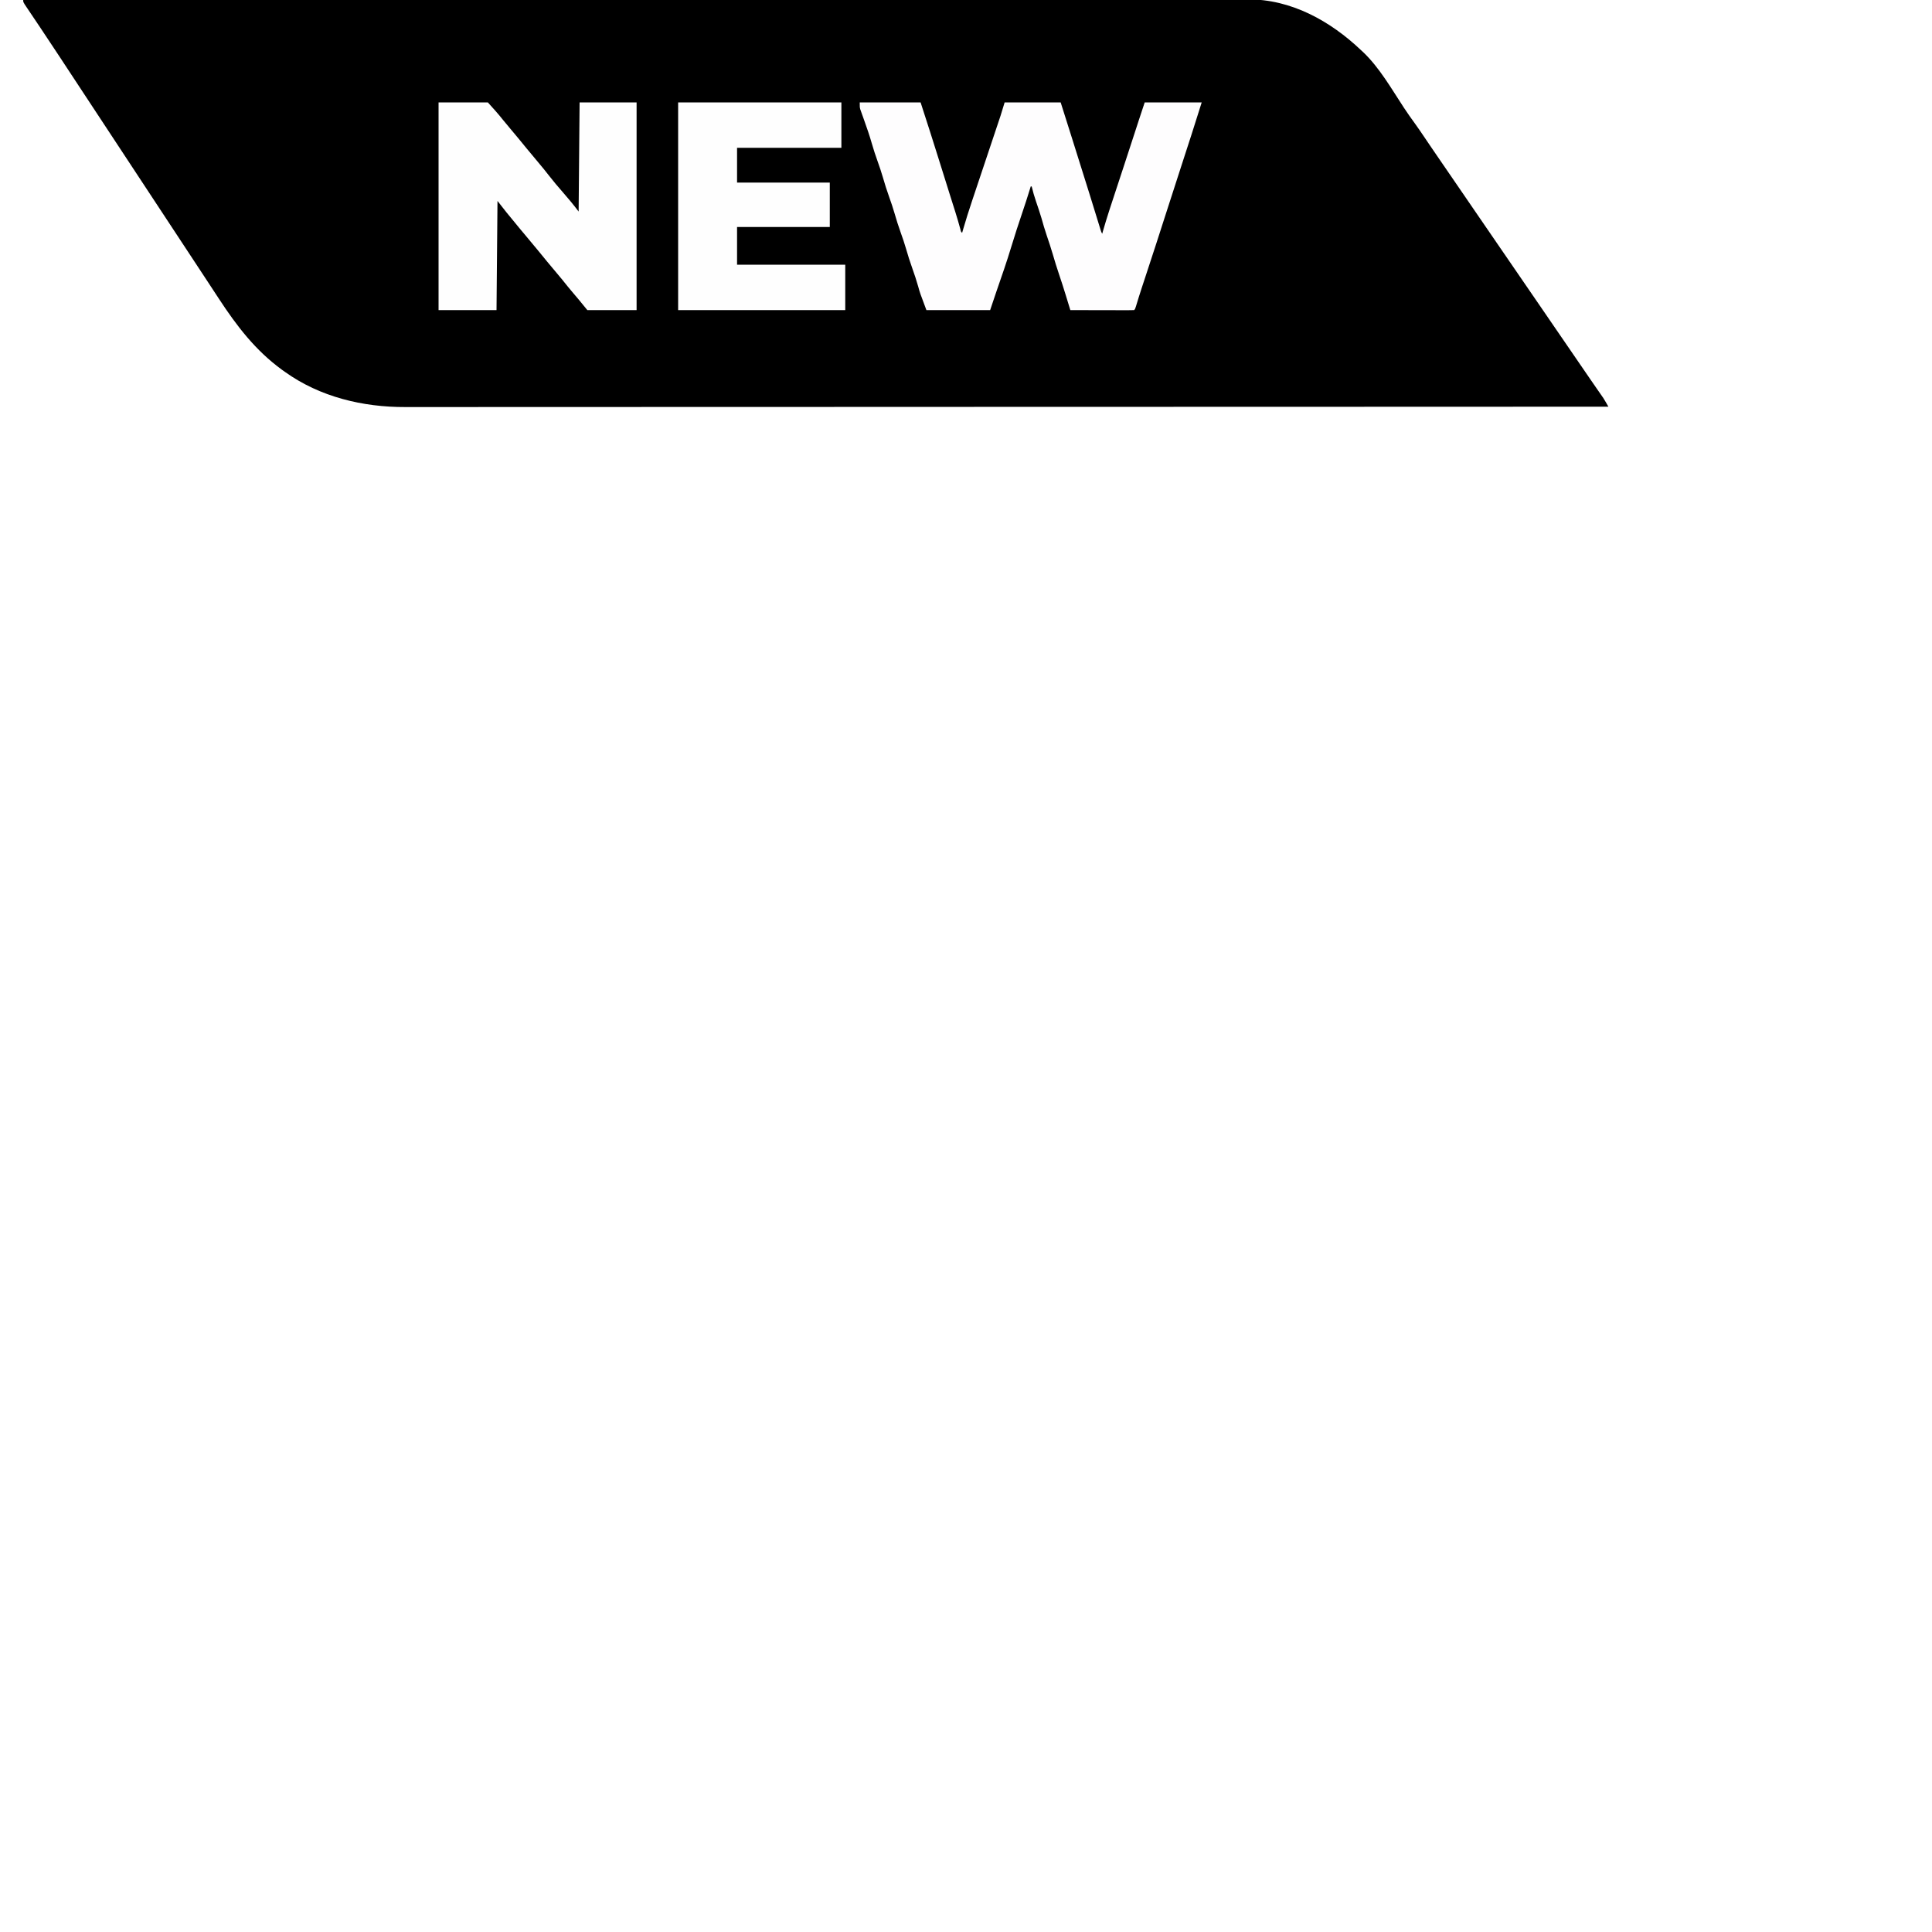
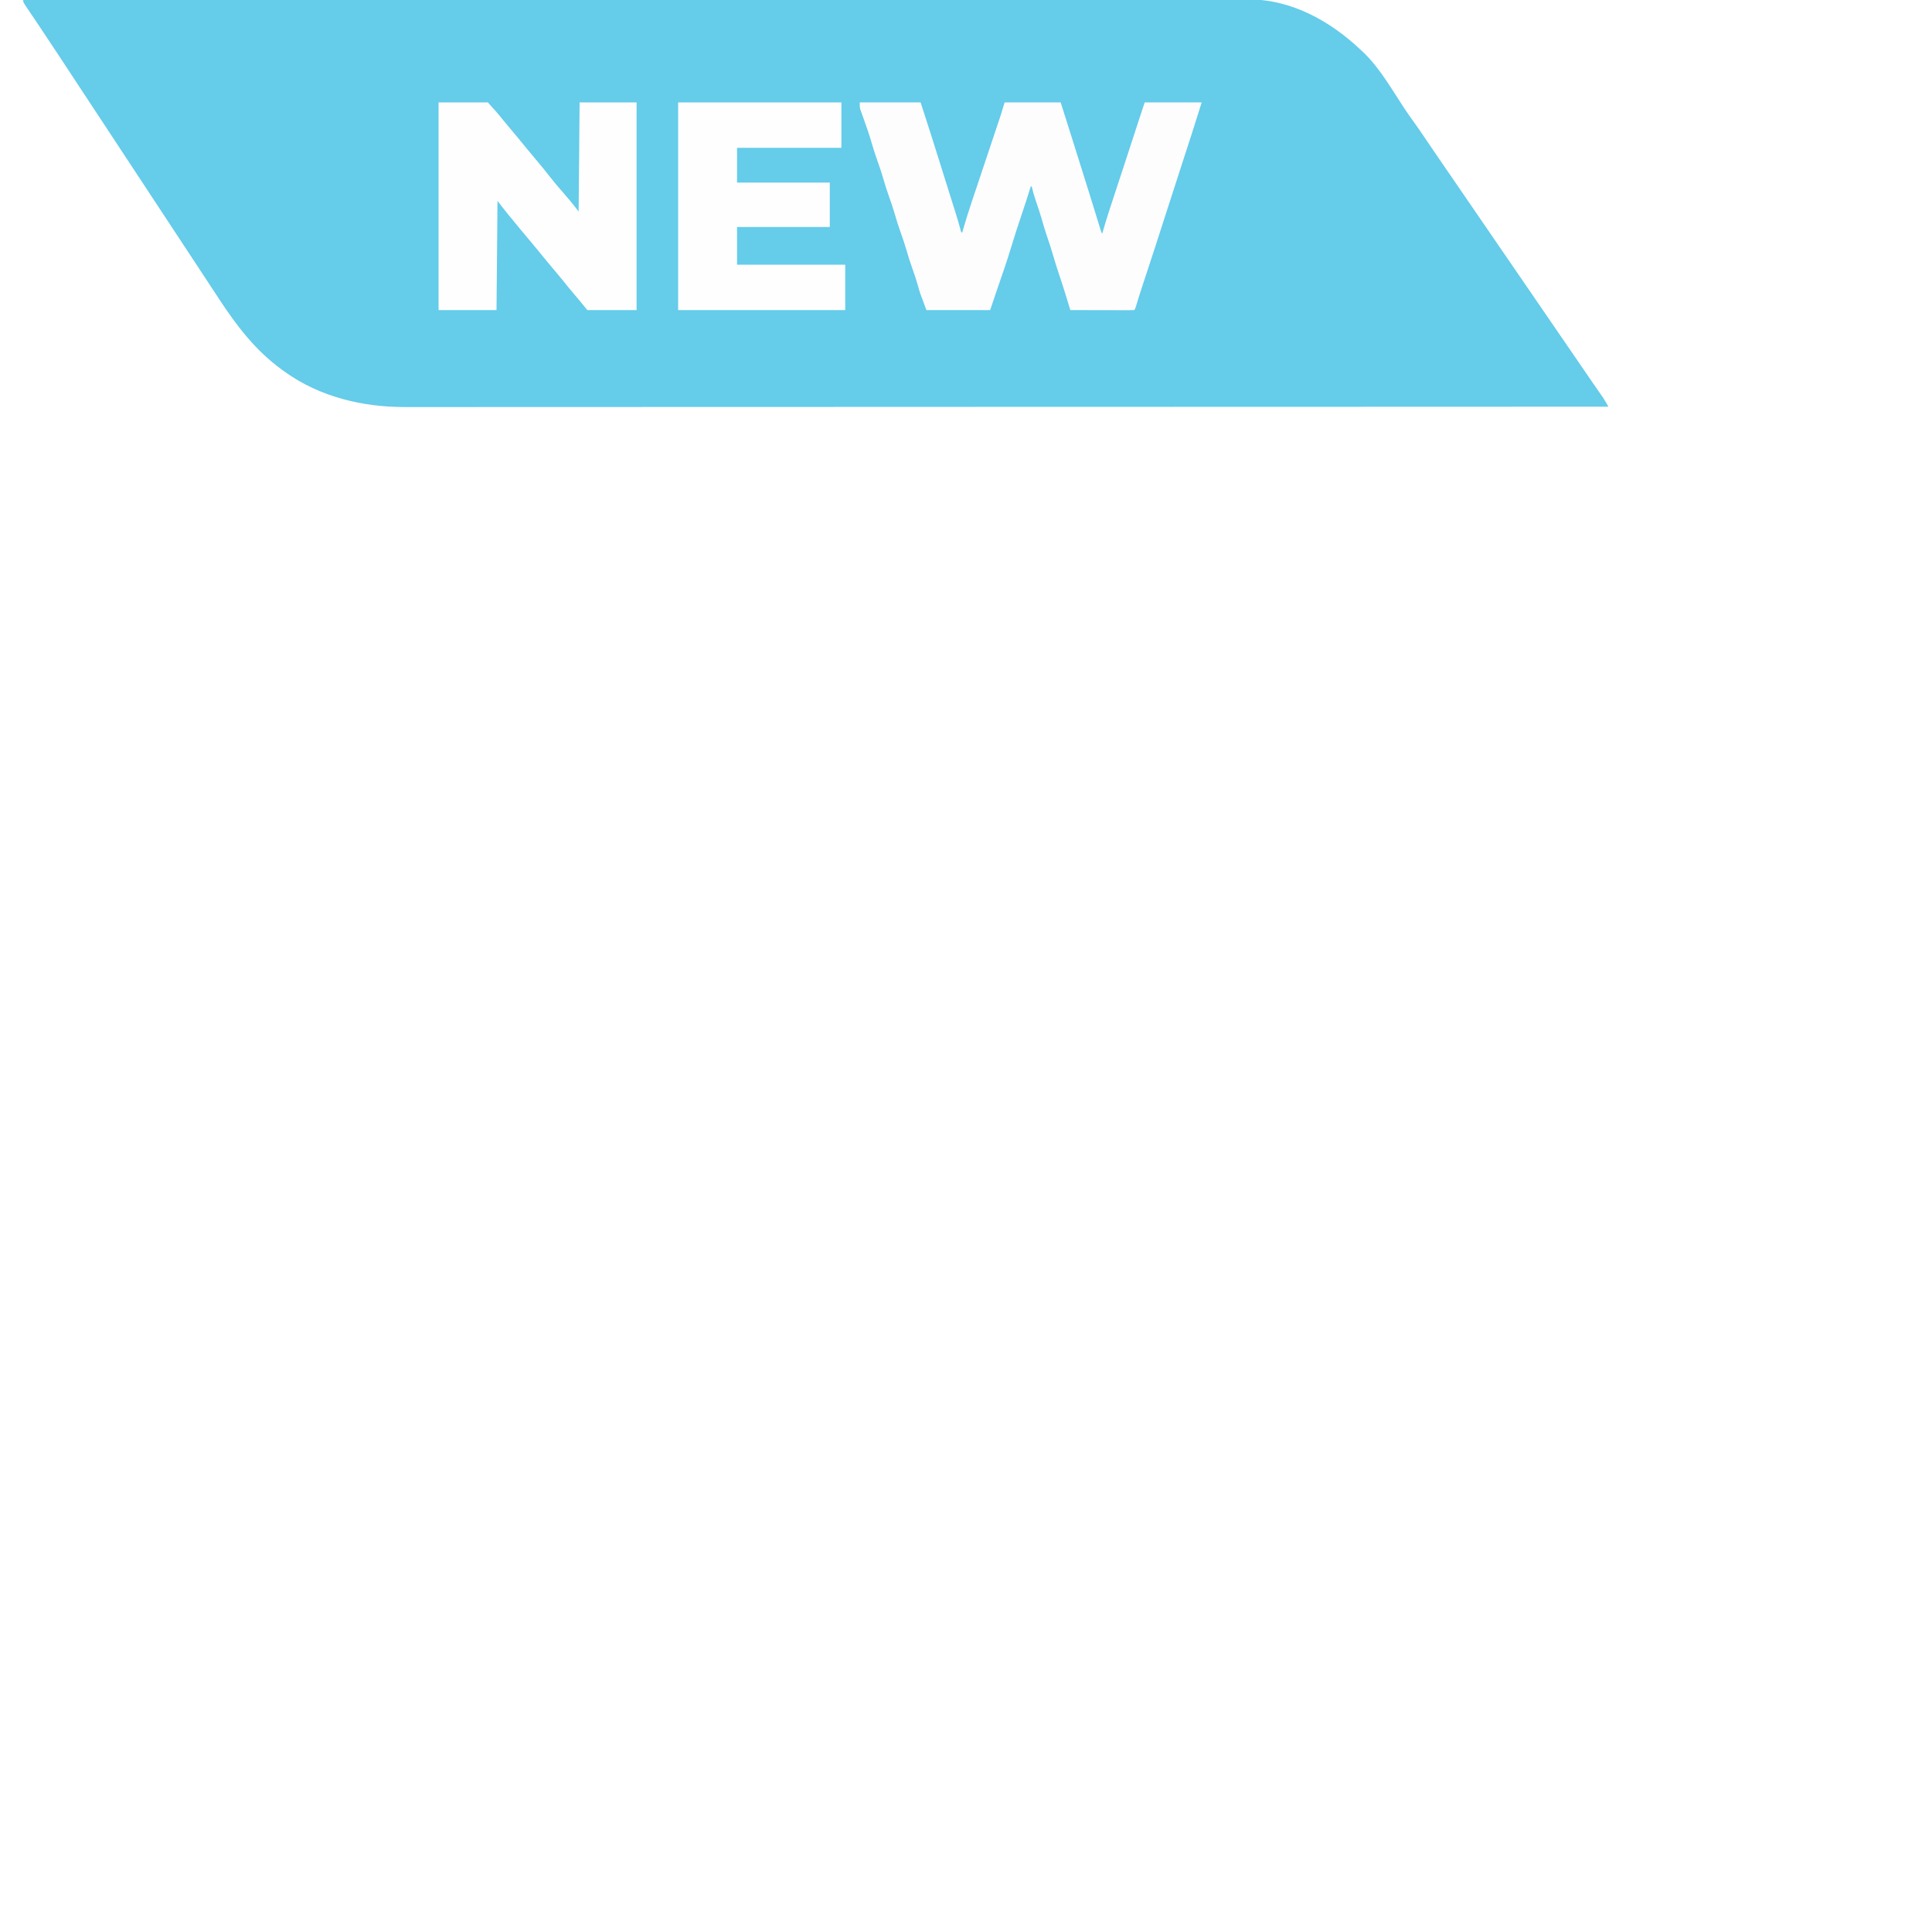
<svg xmlns="http://www.w3.org/2000/svg" version="1.1" width="2000" height="2000">
-   <path d="M0 0 C39.275 -0.027 78.55 -0.054 117.825 -0.079 C118.594 -0.08 119.362 -0.08 120.154 -0.081 C202.519 -0.134 284.884 -0.18 367.249 -0.212 C369.079 -0.212 370.909 -0.213 372.739 -0.214 C411.149 -0.228 449.56 -0.242 487.971 -0.254 C507.266 -0.261 526.562 -0.267 545.857 -0.274 C548.768 -0.275 551.678 -0.276 554.589 -0.277 C599.4 -0.292 644.211 -0.311 689.022 -0.343 C689.986 -0.344 690.949 -0.345 691.941 -0.345 C707.471 -0.356 723.001 -0.368 738.531 -0.379 C783.27 -0.412 828.009 -0.443 872.748 -0.456 C874.129 -0.456 874.129 -0.456 875.537 -0.457 C895.743 -0.462 915.948 -0.467 936.153 -0.47 C944.284 -0.471 952.414 -0.473 960.544 -0.474 C961.434 -0.475 962.324 -0.475 963.241 -0.475 C991.895 -0.48 1020.548 -0.502 1049.202 -0.531 C1078.075 -0.561 1106.947 -0.575 1135.819 -0.568 C1139.813 -0.567 1143.806 -0.566 1147.799 -0.566 C1148.582 -0.565 1149.365 -0.565 1150.171 -0.565 C1162.547 -0.563 1174.923 -0.578 1187.3 -0.6 C1199.48 -0.621 1211.661 -0.625 1223.842 -0.609 C1230.354 -0.601 1236.865 -0.602 1243.376 -0.624 C1249.308 -0.645 1255.24 -0.642 1261.172 -0.621 C1263.297 -0.617 1265.422 -0.622 1267.546 -0.636 C1312.535 -0.92 1353.097 21.678 1385 52 C1385.632 52.579 1386.263 53.158 1386.914 53.754 C1404.047 69.953 1416.567 92.142 1429.421 111.667 C1433.131 117.284 1436.982 122.761 1440.964 128.187 C1444.527 133.11 1447.912 138.152 1451.312 143.188 C1452.813 145.403 1454.315 147.617 1455.816 149.832 C1456.536 150.894 1457.255 151.955 1457.997 153.049 C1460.567 156.835 1463.154 160.608 1465.75 164.375 C1469.678 170.076 1473.593 175.785 1477.5 181.5 C1481.492 187.339 1485.49 193.173 1489.5 199 C1494.067 205.636 1498.617 212.284 1503.164 218.934 C1506.602 223.961 1510.047 228.983 1513.5 234 C1517.51 239.827 1521.508 245.661 1525.5 251.5 C1531.319 260.01 1537.156 268.507 1543 277 C1549.401 286.302 1555.79 295.612 1562.164 304.933 C1565.602 309.96 1569.047 314.983 1572.5 320 C1577.067 326.636 1581.617 333.284 1586.164 339.934 C1589.602 344.961 1593.047 349.983 1596.5 355 C1600.51 360.827 1604.508 366.661 1608.5 372.5 C1612.535 378.4 1616.575 384.298 1620.625 390.188 C1621.066 390.829 1621.507 391.471 1621.961 392.133 C1624.295 395.529 1626.637 398.92 1628.988 402.305 C1629.729 403.374 1629.729 403.374 1630.484 404.464 C1631.419 405.815 1632.357 407.163 1633.297 408.51 C1633.724 409.127 1634.15 409.744 1634.59 410.379 C1634.96 410.911 1635.33 411.443 1635.711 411.99 C1637.594 414.926 1639.276 417.968 1641 421 C1602.425 421.016 1563.849 421.032 1525.274 421.048 C1524.519 421.048 1523.764 421.048 1522.986 421.049 C1442.076 421.081 1361.165 421.108 1280.255 421.127 C1278.457 421.127 1276.659 421.128 1274.861 421.128 C1237.122 421.137 1199.382 421.145 1161.642 421.153 C1142.684 421.156 1123.725 421.16 1104.766 421.164 C1101.906 421.165 1099.046 421.165 1096.187 421.166 C1052.165 421.175 1008.144 421.187 964.123 421.206 C963.177 421.206 962.23 421.207 961.256 421.207 C946.004 421.214 930.751 421.221 915.499 421.228 C871.552 421.247 827.604 421.266 783.657 421.273 C782.753 421.274 781.849 421.274 780.917 421.274 C761.062 421.277 741.207 421.28 721.352 421.282 C713.362 421.283 705.372 421.284 697.382 421.285 C696.071 421.285 696.071 421.285 694.732 421.285 C666.588 421.288 638.445 421.301 610.301 421.319 C581.935 421.337 553.569 421.345 525.203 421.341 C521.277 421.34 517.351 421.34 513.426 421.339 C512.656 421.339 511.886 421.339 511.094 421.339 C498.941 421.338 486.789 421.347 474.637 421.36 C462.668 421.373 450.698 421.375 438.729 421.365 C432.334 421.361 425.94 421.361 419.545 421.375 C413.713 421.387 407.882 421.385 402.05 421.372 C399.967 421.37 397.884 421.373 395.801 421.382 C351.704 421.553 307.317 410.988 271 385 C270.006 384.296 269.012 383.592 267.988 382.867 C240.392 362.738 221.11 337.52 202.562 309.188 C201.378 307.383 200.193 305.578 199.008 303.773 C196.554 300.036 194.101 296.299 191.649 292.56 C186.5 284.712 181.335 276.874 176.17 269.035 C173.363 264.774 170.556 260.512 167.75 256.25 C166.625 254.542 165.5 252.833 164.375 251.125 C135.125 206.708 105.875 162.292 76.625 117.875 C76.068 117.029 75.511 116.184 74.938 115.313 C73.812 113.604 72.687 111.896 71.562 110.187 C68.751 105.918 65.939 101.648 63.127 97.379 C58.053 89.675 52.98 81.97 47.912 74.262 C45.65 70.82 43.386 67.379 41.123 63.938 C40.006 62.239 38.889 60.541 37.772 58.842 C31.395 49.143 24.986 39.467 18.523 29.824 C17.61 28.461 17.61 28.461 16.679 27.07 C13.749 22.695 10.814 18.323 7.871 13.957 C6.826 12.4 5.782 10.842 4.738 9.285 C4.255 8.573 3.772 7.86 3.275 7.126 C0 2.227 0 2.227 0 0 Z " fill="linear-gradient(45deg, #65ccea, #ffffff" transform="translate(24,0)" />
+   <path d="M0 0 C39.275 -0.027 78.55 -0.054 117.825 -0.079 C118.594 -0.08 119.362 -0.08 120.154 -0.081 C202.519 -0.134 284.884 -0.18 367.249 -0.212 C369.079 -0.212 370.909 -0.213 372.739 -0.214 C411.149 -0.228 449.56 -0.242 487.971 -0.254 C507.266 -0.261 526.562 -0.267 545.857 -0.274 C548.768 -0.275 551.678 -0.276 554.589 -0.277 C599.4 -0.292 644.211 -0.311 689.022 -0.343 C689.986 -0.344 690.949 -0.345 691.941 -0.345 C707.471 -0.356 723.001 -0.368 738.531 -0.379 C783.27 -0.412 828.009 -0.443 872.748 -0.456 C874.129 -0.456 874.129 -0.456 875.537 -0.457 C895.743 -0.462 915.948 -0.467 936.153 -0.47 C944.284 -0.471 952.414 -0.473 960.544 -0.474 C961.434 -0.475 962.324 -0.475 963.241 -0.475 C991.895 -0.48 1020.548 -0.502 1049.202 -0.531 C1078.075 -0.561 1106.947 -0.575 1135.819 -0.568 C1139.813 -0.567 1143.806 -0.566 1147.799 -0.566 C1148.582 -0.565 1149.365 -0.565 1150.171 -0.565 C1162.547 -0.563 1174.923 -0.578 1187.3 -0.6 C1199.48 -0.621 1211.661 -0.625 1223.842 -0.609 C1230.354 -0.601 1236.865 -0.602 1243.376 -0.624 C1249.308 -0.645 1255.24 -0.642 1261.172 -0.621 C1263.297 -0.617 1265.422 -0.622 1267.546 -0.636 C1312.535 -0.92 1353.097 21.678 1385 52 C1385.632 52.579 1386.263 53.158 1386.914 53.754 C1404.047 69.953 1416.567 92.142 1429.421 111.667 C1433.131 117.284 1436.982 122.761 1440.964 128.187 C1444.527 133.11 1447.912 138.152 1451.312 143.188 C1452.813 145.403 1454.315 147.617 1455.816 149.832 C1456.536 150.894 1457.255 151.955 1457.997 153.049 C1460.567 156.835 1463.154 160.608 1465.75 164.375 C1469.678 170.076 1473.593 175.785 1477.5 181.5 C1481.492 187.339 1485.49 193.173 1489.5 199 C1494.067 205.636 1498.617 212.284 1503.164 218.934 C1506.602 223.961 1510.047 228.983 1513.5 234 C1517.51 239.827 1521.508 245.661 1525.5 251.5 C1531.319 260.01 1537.156 268.507 1543 277 C1549.401 286.302 1555.79 295.612 1562.164 304.933 C1565.602 309.96 1569.047 314.983 1572.5 320 C1577.067 326.636 1581.617 333.284 1586.164 339.934 C1589.602 344.961 1593.047 349.983 1596.5 355 C1600.51 360.827 1604.508 366.661 1608.5 372.5 C1612.535 378.4 1616.575 384.298 1620.625 390.188 C1621.066 390.829 1621.507 391.471 1621.961 392.133 C1624.295 395.529 1626.637 398.92 1628.988 402.305 C1629.729 403.374 1629.729 403.374 1630.484 404.464 C1631.419 405.815 1632.357 407.163 1633.297 408.51 C1633.724 409.127 1634.15 409.744 1634.59 410.379 C1634.96 410.911 1635.33 411.443 1635.711 411.99 C1637.594 414.926 1639.276 417.968 1641 421 C1602.425 421.016 1563.849 421.032 1525.274 421.048 C1524.519 421.048 1523.764 421.048 1522.986 421.049 C1442.076 421.081 1361.165 421.108 1280.255 421.127 C1278.457 421.127 1276.659 421.128 1274.861 421.128 C1237.122 421.137 1199.382 421.145 1161.642 421.153 C1142.684 421.156 1123.725 421.16 1104.766 421.164 C1101.906 421.165 1099.046 421.165 1096.187 421.166 C1052.165 421.175 1008.144 421.187 964.123 421.206 C963.177 421.206 962.23 421.207 961.256 421.207 C946.004 421.214 930.751 421.221 915.499 421.228 C871.552 421.247 827.604 421.266 783.657 421.273 C782.753 421.274 781.849 421.274 780.917 421.274 C761.062 421.277 741.207 421.28 721.352 421.282 C713.362 421.283 705.372 421.284 697.382 421.285 C696.071 421.285 696.071 421.285 694.732 421.285 C666.588 421.288 638.445 421.301 610.301 421.319 C581.935 421.337 553.569 421.345 525.203 421.341 C521.277 421.34 517.351 421.34 513.426 421.339 C512.656 421.339 511.886 421.339 511.094 421.339 C498.941 421.338 486.789 421.347 474.637 421.36 C462.668 421.373 450.698 421.375 438.729 421.365 C432.334 421.361 425.94 421.361 419.545 421.375 C413.713 421.387 407.882 421.385 402.05 421.372 C399.967 421.37 397.884 421.373 395.801 421.382 C351.704 421.553 307.317 410.988 271 385 C270.006 384.296 269.012 383.592 267.988 382.867 C240.392 362.738 221.11 337.52 202.562 309.188 C201.378 307.383 200.193 305.578 199.008 303.773 C196.554 300.036 194.101 296.299 191.649 292.56 C186.5 284.712 181.335 276.874 176.17 269.035 C173.363 264.774 170.556 260.512 167.75 256.25 C166.625 254.542 165.5 252.833 164.375 251.125 C135.125 206.708 105.875 162.292 76.625 117.875 C76.068 117.029 75.511 116.184 74.938 115.313 C73.812 113.604 72.687 111.896 71.562 110.187 C68.751 105.918 65.939 101.648 63.127 97.379 C58.053 89.675 52.98 81.97 47.912 74.262 C45.65 70.82 43.386 67.379 41.123 63.938 C40.006 62.239 38.889 60.541 37.772 58.842 C31.395 49.143 24.986 39.467 18.523 29.824 C17.61 28.461 17.61 28.461 16.679 27.07 C13.749 22.695 10.814 18.323 7.871 13.957 C6.826 12.4 5.782 10.842 4.738 9.285 C4.255 8.573 3.772 7.86 3.275 7.126 C0 2.227 0 2.227 0 0 Z " fill="#65ccea" transform="translate(24,0)" />
  <path d="M0 0 C20.79 0 41.58 0 63 0 C73.623 32.874 73.623 32.874 78.31 47.805 C79.3 50.955 80.296 54.103 81.292 57.252 C84.419 67.14 87.517 77.038 90.604 86.938 C91.215 88.897 91.826 90.855 92.438 92.812 C92.641 93.464 92.844 94.115 93.053 94.785 C94.194 98.44 95.345 102.091 96.508 105.738 C97.026 107.367 97.544 108.996 98.062 110.625 C98.315 111.42 98.568 112.215 98.829 113.034 C100.763 119.158 102.543 125.313 104.238 131.508 C104.762 133.918 104.762 133.918 106 135 C106.299 133.96 106.599 132.92 106.907 131.849 C109.826 121.773 112.977 111.799 116.316 101.855 C116.819 100.352 117.321 98.848 117.823 97.344 C119.136 93.414 120.452 89.484 121.769 85.555 C123.068 81.68 124.363 77.804 125.658 73.928 C127.722 67.754 129.787 61.581 131.852 55.408 C132.108 54.641 132.365 53.875 132.629 53.086 C133.975 49.064 135.321 45.041 136.668 41.02 C138.047 36.901 139.424 32.781 140.801 28.661 C141.319 27.111 141.838 25.561 142.357 24.011 C143.079 21.856 143.8 19.7 144.519 17.544 C144.927 16.325 145.335 15.106 145.755 13.85 C147.241 9.255 148.613 4.625 150 0 C169.14 0 188.28 0 208 0 C211.627 11.458 215.252 22.916 218.875 34.375 C219.28 35.655 219.28 35.655 219.693 36.961 C225.688 55.926 231.675 74.893 237.566 93.891 C237.778 94.574 237.99 95.258 238.209 95.963 C240.388 102.991 242.56 110.021 244.728 117.052 C245.081 118.196 245.435 119.34 245.799 120.518 C246.452 122.635 247.105 124.753 247.755 126.871 C248.039 127.79 248.323 128.708 248.615 129.655 C248.86 130.451 249.105 131.248 249.358 132.069 C249.966 134.05 249.966 134.05 251 136 C251.246 135.125 251.491 134.25 251.744 133.349 C255.837 119.014 260.57 104.884 265.243 90.73 C266.416 87.173 267.587 83.615 268.758 80.058 C268.991 79.347 269.225 78.637 269.466 77.905 C269.937 76.472 270.409 75.038 270.88 73.605 C271.584 71.466 272.288 69.327 272.993 67.188 C277.608 53.169 282.178 39.134 286.736 25.096 C287.131 23.881 287.131 23.881 287.533 22.642 C288.006 21.189 288.477 19.735 288.949 18.281 C290.932 12.176 292.97 6.091 295 0 C314.47 0 333.94 0 354 0 C347.027 22.242 339.925 44.432 332.657 66.58 C327.431 82.511 322.276 98.462 317.188 114.438 C310.344 135.924 303.342 157.356 296.287 178.773 C295.657 180.686 295.028 182.598 294.399 184.51 C293.632 186.842 292.864 189.173 292.094 191.503 C289.908 198.145 287.823 204.809 285.825 211.511 C285 214 285 214 284 215 C281.944 215.094 279.886 215.117 277.828 215.114 C276.862 215.114 276.862 215.114 275.877 215.114 C273.739 215.113 271.602 215.105 269.465 215.098 C267.987 215.096 266.508 215.094 265.03 215.093 C261.132 215.09 257.234 215.08 253.336 215.069 C249.362 215.058 245.387 215.054 241.412 215.049 C233.608 215.038 225.804 215.021 218 215 C217.777 214.27 217.554 213.541 217.324 212.789 C216.294 209.423 215.262 206.057 214.23 202.691 C213.88 201.544 213.529 200.397 213.168 199.214 C210.981 192.087 208.706 184.998 206.312 177.938 C204.02 171.15 201.886 164.345 199.916 157.458 C197.98 150.767 195.746 144.183 193.516 137.586 C191.53 131.681 189.758 125.749 188.102 119.742 C186.389 113.925 184.426 108.193 182.461 102.457 C180.723 97.343 179.233 92.26 178 87 C177.67 87 177.34 87 177 87 C176.778 87.739 176.556 88.478 176.327 89.24 C173.715 97.839 170.899 106.359 168.029 114.875 C164.247 126.104 160.528 137.337 157.125 148.688 C152.333 164.625 146.822 180.328 141.383 196.053 C139.208 202.354 137.108 208.675 135 215 C113.22 215 91.44 215 69 215 C62.329 197.209 62.329 197.209 60.562 190.75 C58.778 184.407 56.719 178.204 54.5 172 C52.07 165.198 49.884 158.382 47.914 151.434 C46.315 145.878 44.445 140.443 42.5 135 C40.07 128.197 37.884 121.382 35.914 114.434 C34.315 108.878 32.445 103.443 30.5 98 C28.07 91.197 25.884 84.382 23.914 77.434 C22.315 71.878 20.445 66.443 18.5 61 C16.313 54.877 14.274 48.756 12.5 42.5 C10.21 34.433 7.466 26.552 4.648 18.656 C4.376 17.887 4.104 17.117 3.823 16.324 C3.263 14.741 2.695 13.161 2.122 11.582 C1.847 10.802 1.572 10.022 1.289 9.219 C1.041 8.527 0.793 7.836 0.538 7.123 C0 5 0 5 0 0 Z " fill="#FEFDFE" transform="translate(890,106)" />
  <path d="M0 0 C16.83 0 33.66 0 51 0 C56.56 6.116 61.817 11.905 66.875 18.34 C69.338 21.423 71.879 24.433 74.438 27.438 C80.11 34.107 85.65 40.878 91.172 47.672 C95.187 52.599 99.249 57.478 103.375 62.312 C107.158 66.749 110.805 71.266 114.375 75.875 C118.825 81.613 123.5 87.117 128.282 92.581 C134.081 99.21 139.714 105.952 145 113 C145.33 75.71 145.66 38.42 146 0 C165.47 0 184.94 0 205 0 C205 70.95 205 141.9 205 215 C188.17 215 171.34 215 154 215 C151.03 211.37 148.06 207.74 145 204 C143.153 201.807 141.3 199.618 139.438 197.438 C135.566 192.888 131.8 188.272 128.09 183.59 C125.628 180.539 123.102 177.549 120.562 174.562 C114.891 167.893 109.35 161.122 103.828 154.328 C99.766 149.344 95.662 144.401 91.5 139.5 C86.595 133.724 81.784 127.877 77 122 C76.237 121.072 75.474 120.144 74.688 119.188 C73.924 118.259 73.161 117.331 72.375 116.375 C71.702 115.558 71.029 114.74 70.336 113.898 C67.172 109.973 64.095 105.979 61 102 C60.67 139.29 60.34 176.58 60 215 C40.2 215 20.4 215 0 215 C0 144.05 0 73.1 0 0 Z " fill="#FEFEFE" transform="translate(454,106)" />
  <path d="M0 0 C55.77 0 111.54 0 169 0 C169 15.51 169 31.02 169 47 C133.36 47 97.72 47 61 47 C61 58.88 61 70.76 61 83 C92.68 83 124.36 83 157 83 C157 98.18 157 113.36 157 129 C125.32 129 93.64 129 61 129 C61 141.87 61 154.74 61 168 C97.96 168 134.92 168 173 168 C173 183.51 173 199.02 173 215 C115.91 215 58.82 215 0 215 C0 144.05 0 73.1 0 0 Z " fill="#FEFEFE" transform="translate(702,106)" />
</svg>
